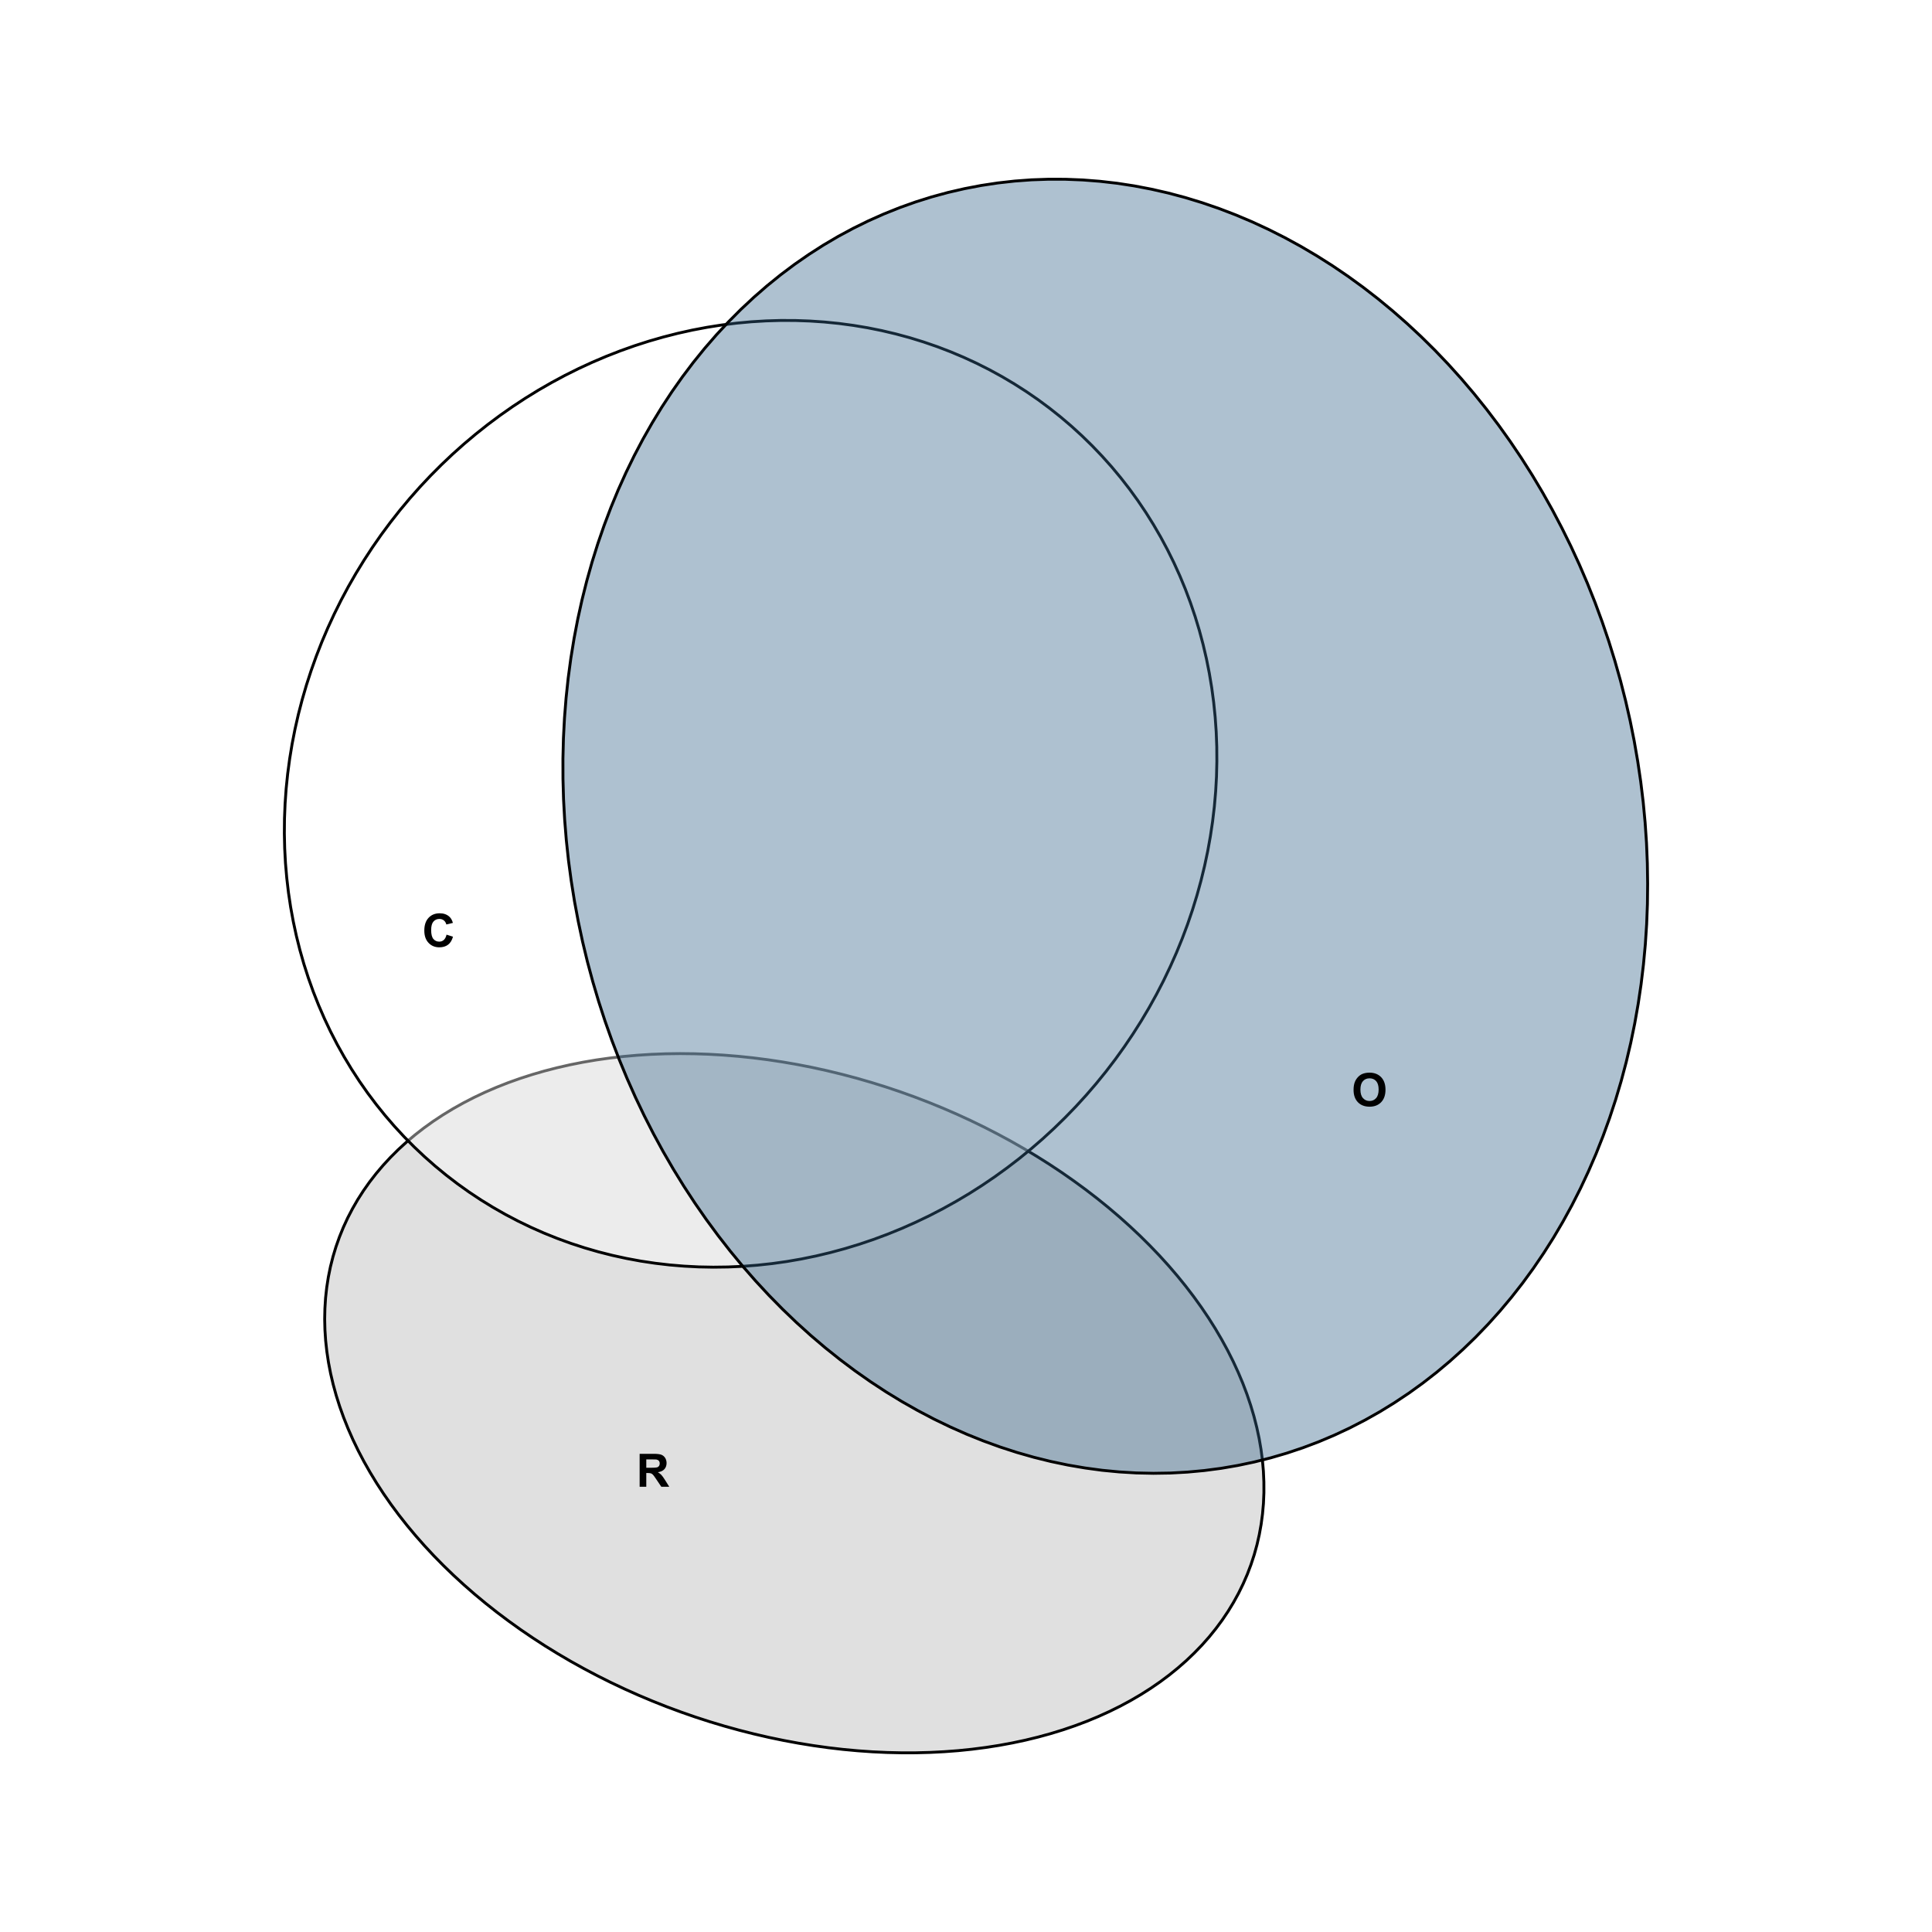
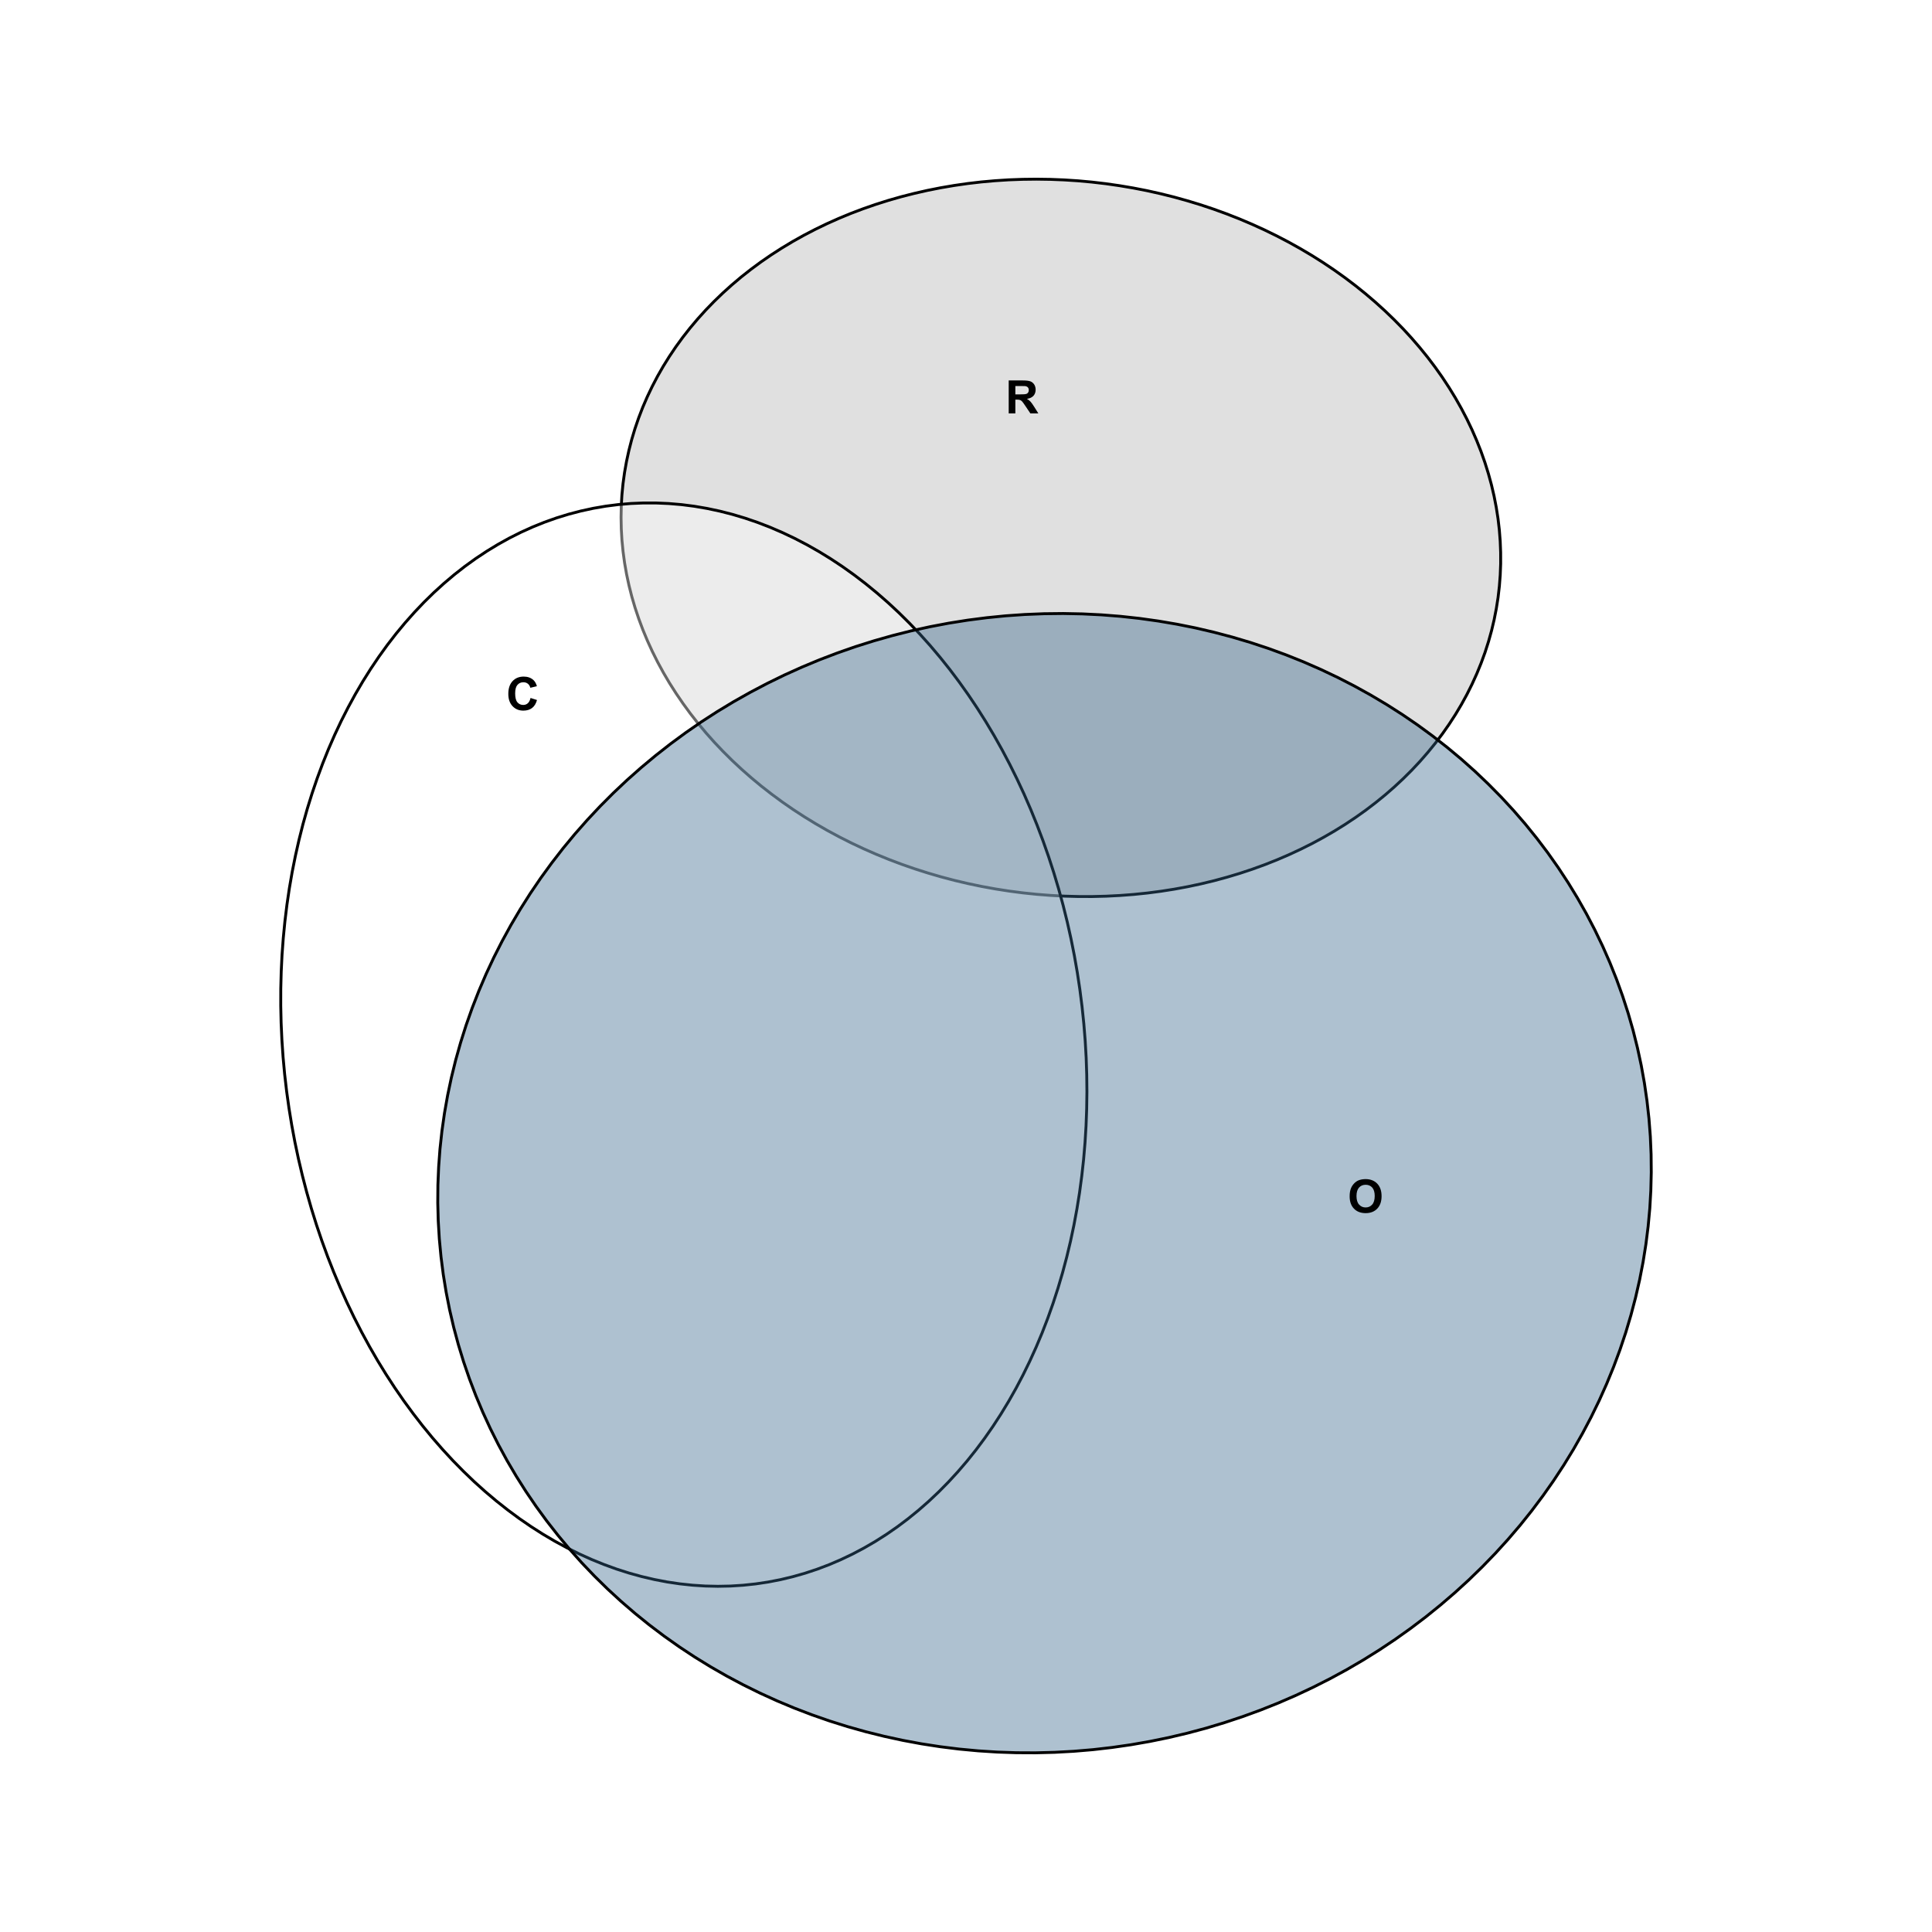
<svg xmlns="http://www.w3.org/2000/svg" xmlns:xlink="http://www.w3.org/1999/xlink" width="504pt" height="504pt" viewBox="0 0 504 504" version="1.1">
  <defs>
    <g>
      <symbol overflow="visible" id="glyph0-0">
        <path style="stroke:none;" d="M 0.879 0 L 0.879 -8.59 L 4.531 -8.59 C 5.445 -8.59 6.113 -8.512 6.531 -8.355 C 6.945 -8.199 7.277 -7.926 7.531 -7.535 C 7.777 -7.141 7.902 -6.688 7.906 -6.18 C 7.902 -5.535 7.715 -5.004 7.336 -4.582 C 6.953 -4.16 6.387 -3.895 5.637 -3.789 C 6.012 -3.566 6.32 -3.328 6.562 -3.07 C 6.805 -2.809 7.133 -2.344 7.555 -1.676 L 8.602 0 L 6.527 0 L 5.273 -1.867 C 4.828 -2.535 4.523 -2.957 4.359 -3.129 C 4.195 -3.301 4.02 -3.418 3.836 -3.488 C 3.652 -3.551 3.363 -3.586 2.965 -3.586 L 2.613 -3.586 L 2.613 0 Z M 2.613 -4.957 L 3.898 -4.957 C 4.727 -4.957 5.246 -4.992 5.453 -5.062 C 5.66 -5.133 5.824 -5.254 5.941 -5.426 C 6.059 -5.598 6.117 -5.812 6.117 -6.07 C 6.117 -6.359 6.039 -6.59 5.887 -6.77 C 5.73 -6.945 5.512 -7.059 5.234 -7.109 C 5.09 -7.125 4.668 -7.137 3.969 -7.137 L 2.613 -7.137 Z M 2.613 -4.957 " />
      </symbol>
      <symbol overflow="visible" id="glyph0-1">
        <path style="stroke:none;" d="M 6.367 -3.156 L 8.051 -2.625 C 7.793 -1.688 7.363 -0.988 6.766 -0.535 C 6.164 -0.078 5.402 0.145 4.484 0.148 C 3.34 0.145 2.402 -0.242 1.672 -1.02 C 0.934 -1.801 0.566 -2.867 0.57 -4.219 C 0.566 -5.648 0.938 -6.758 1.676 -7.547 C 2.41 -8.336 3.379 -8.73 4.586 -8.734 C 5.637 -8.73 6.492 -8.422 7.148 -7.805 C 7.539 -7.438 7.832 -6.91 8.027 -6.223 L 6.312 -5.812 C 6.203 -6.258 5.992 -6.609 5.672 -6.867 C 5.352 -7.125 4.961 -7.254 4.5 -7.254 C 3.863 -7.254 3.344 -7.023 2.949 -6.566 C 2.551 -6.109 2.355 -5.371 2.355 -4.348 C 2.355 -3.262 2.551 -2.488 2.941 -2.027 C 3.332 -1.566 3.84 -1.336 4.465 -1.336 C 4.926 -1.336 5.32 -1.48 5.652 -1.773 C 5.984 -2.066 6.223 -2.527 6.367 -3.156 Z M 6.367 -3.156 " />
      </symbol>
      <symbol overflow="visible" id="glyph0-2">
        <path style="stroke:none;" d="M 0.523 -4.242 C 0.52 -5.117 0.652 -5.852 0.914 -6.445 C 1.109 -6.883 1.375 -7.273 1.711 -7.621 C 2.047 -7.969 2.418 -8.227 2.824 -8.398 C 3.355 -8.617 3.973 -8.73 4.676 -8.734 C 5.941 -8.73 6.953 -8.34 7.711 -7.559 C 8.469 -6.773 8.848 -5.68 8.852 -4.281 C 8.848 -2.895 8.473 -1.809 7.723 -1.027 C 6.969 -0.242 5.961 0.145 4.699 0.148 C 3.418 0.145 2.402 -0.242 1.652 -1.02 C 0.898 -1.801 0.52 -2.875 0.523 -4.242 Z M 2.309 -4.301 C 2.309 -3.328 2.531 -2.59 2.98 -2.09 C 3.43 -1.586 4 -1.336 4.695 -1.336 C 5.383 -1.336 5.949 -1.582 6.395 -2.082 C 6.836 -2.574 7.059 -3.324 7.062 -4.324 C 7.059 -5.309 6.844 -6.043 6.414 -6.527 C 5.98 -7.012 5.406 -7.254 4.695 -7.254 C 3.977 -7.254 3.402 -7.008 2.965 -6.516 C 2.527 -6.023 2.309 -5.285 2.309 -4.301 Z M 2.309 -4.301 " />
      </symbol>
    </g>
    <clipPath id="clip1">
-       <path d="M 49.281 18 L 455.715 18 L 455.715 487 L 49.281 487 Z M 49.281 18 " />
+       <path d="M 48.203 18 L 456.801 18 L 456.801 487 L 48.203 487 Z M 48.203 18 " />
    </clipPath>
  </defs>
  <g id="surface11">
    <rect x="0" y="0" width="504" height="504" style="fill:rgb(100%,100%,100%);fill-opacity:1;stroke:none;" />
    <g clip-path="url(#clip1)" clip-rule="nonzero">
-       <path style="fill-rule:nonzero;fill:rgb(70.196%,70.196%,70.196%);fill-opacity:0.4;stroke-width:0.75;stroke-linecap:round;stroke-linejoin:round;stroke:rgb(0%,0%,0%);stroke-opacity:1;stroke-miterlimit:10;" d="M 326.344 408.156 L 327.188 405.582 L 327.91 402.969 L 328.512 400.316 L 328.996 397.633 L 329.355 394.914 L 329.598 392.168 L 329.715 389.398 L 329.707 386.602 L 329.582 383.785 L 329.332 380.953 L 328.961 378.105 L 328.469 375.246 L 327.855 372.375 L 327.125 369.5 L 326.27 366.621 L 325.301 363.742 L 324.211 360.863 L 323.004 357.992 L 321.684 355.129 L 320.25 352.277 L 318.699 349.438 L 317.043 346.613 L 315.273 343.809 L 313.398 341.031 L 311.414 338.273 L 309.328 335.543 L 307.141 332.848 L 304.855 330.18 L 302.469 327.551 L 299.988 324.961 L 297.418 322.41 L 294.754 319.906 L 292.008 317.445 L 289.172 315.031 L 286.258 312.672 L 283.262 310.363 L 280.191 308.113 L 277.051 305.918 L 273.836 303.781 L 270.559 301.711 L 267.215 299.703 L 263.812 297.758 L 260.355 295.887 L 256.844 294.082 L 253.285 292.348 L 249.676 290.688 L 246.027 289.105 L 242.34 287.598 L 238.617 286.168 L 234.863 284.82 L 231.082 283.551 L 227.277 282.367 L 223.453 281.262 L 219.609 280.246 L 215.758 279.312 L 211.895 278.465 L 208.027 277.707 L 204.16 277.035 L 200.293 276.453 L 196.438 275.961 L 192.59 275.559 L 188.758 275.246 L 184.941 275.023 L 181.152 274.895 L 177.383 274.852 L 173.648 274.902 L 169.945 275.043 L 166.281 275.277 L 162.656 275.598 L 159.074 276.012 L 155.543 276.512 L 152.062 277.105 L 148.637 277.785 L 145.266 278.555 L 141.961 279.41 L 138.719 280.352 L 135.547 281.379 L 132.445 282.488 L 129.422 283.684 L 126.473 284.961 L 123.602 286.32 L 120.816 287.758 L 118.117 289.273 L 115.508 290.867 L 112.988 292.531 L 110.562 294.273 L 108.234 296.086 L 106.004 297.965 L 103.875 299.914 L 101.852 301.93 L 99.93 304.012 L 98.117 306.152 L 96.41 308.352 L 94.816 310.613 L 93.332 312.926 L 91.965 315.293 L 90.707 317.711 L 89.57 320.176 L 88.551 322.688 L 87.648 325.242 L 86.863 327.836 L 86.199 330.469 L 85.656 333.137 L 85.234 335.84 L 84.934 338.57 L 84.758 341.328 L 84.699 344.113 L 84.766 346.918 L 84.953 349.742 L 85.266 352.586 L 85.695 355.438 L 86.246 358.305 L 86.922 361.176 L 87.715 364.055 L 88.625 366.934 L 89.656 369.812 L 90.805 372.688 L 92.066 375.555 L 93.445 378.414 L 94.938 381.262 L 96.543 384.094 L 98.254 386.906 L 100.078 389.699 L 102.008 392.469 L 104.043 395.211 L 106.18 397.922 L 108.418 400.605 L 110.754 403.254 L 113.184 405.863 L 115.711 408.434 L 118.328 410.961 L 121.035 413.445 L 123.828 415.883 L 126.703 418.27 L 129.656 420.605 L 132.691 422.883 L 135.797 425.109 L 138.973 427.273 L 142.219 429.379 L 145.531 431.418 L 148.902 433.395 L 152.336 435.301 L 155.82 437.141 L 159.355 438.91 L 162.941 440.605 L 166.566 442.227 L 170.238 443.773 L 173.941 445.242 L 177.68 446.629 L 181.449 447.941 L 185.242 449.168 L 189.059 450.312 L 192.895 451.371 L 196.742 452.348 L 200.602 453.238 L 204.465 454.039 L 208.332 454.754 L 212.199 455.379 L 216.062 455.918 L 219.914 456.367 L 223.754 456.723 L 227.578 456.992 L 231.383 457.168 L 235.164 457.254 L 238.914 457.25 L 242.633 457.152 L 246.32 456.965 L 249.965 456.691 L 253.566 456.32 L 257.125 455.863 L 260.633 455.316 L 264.086 454.68 L 267.484 453.957 L 270.82 453.145 L 274.094 452.246 L 277.301 451.262 L 280.438 450.191 L 283.504 449.039 L 286.492 447.801 L 289.398 446.484 L 292.227 445.086 L 294.969 443.609 L 297.625 442.055 L 300.188 440.426 L 302.66 438.723 L 305.039 436.945 L 307.316 435.098 L 309.496 433.184 L 311.574 431.199 L 313.551 429.152 L 315.418 427.043 L 317.176 424.871 L 318.828 422.641 L 320.367 420.355 L 321.793 418.012 L 323.105 415.621 L 324.301 413.18 L 325.383 410.691 Z M 326.344 408.156 " />
-       <path style="fill-rule:nonzero;fill:rgb(100%,100%,100%);fill-opacity:0.4;stroke-width:0.75;stroke-linecap:round;stroke-linejoin:round;stroke:rgb(0%,0%,0%);stroke-opacity:1;stroke-miterlimit:10;" d="M 276.691 108.785 L 273.781 106.473 L 270.797 104.262 L 267.734 102.156 L 264.602 100.152 L 261.402 98.254 L 258.137 96.465 L 254.809 94.789 L 251.418 93.223 L 247.977 91.77 L 244.48 90.43 L 240.938 89.211 L 237.352 88.105 L 233.723 87.121 L 230.055 86.254 L 226.352 85.508 L 222.621 84.887 L 218.859 84.383 L 215.078 84.004 L 211.277 83.746 L 207.461 83.609 L 203.633 83.598 L 199.797 83.711 L 195.957 83.945 L 192.117 84.301 L 188.281 84.781 L 184.453 85.383 L 180.637 86.105 L 176.836 86.949 L 173.051 87.914 L 169.289 88.996 L 165.555 90.195 L 161.852 91.512 L 158.184 92.945 L 154.551 94.488 L 150.957 96.145 L 147.41 97.914 L 143.91 99.793 L 140.465 101.773 L 137.074 103.863 L 133.742 106.055 L 130.469 108.348 L 127.262 110.738 L 124.125 113.227 L 121.059 115.805 L 118.066 118.477 L 115.152 121.238 L 112.32 124.082 L 109.566 127.012 L 106.902 130.02 L 104.328 133.102 L 101.844 136.262 L 99.449 139.492 L 97.156 142.785 L 94.961 146.148 L 92.863 149.57 L 90.867 153.047 L 88.98 156.578 L 87.199 160.16 L 85.523 163.793 L 83.957 167.465 L 82.508 171.176 L 81.168 174.926 L 79.941 178.703 L 78.832 182.512 L 77.836 186.344 L 76.961 190.199 L 76.203 194.07 L 75.566 197.953 L 75.047 201.844 L 74.648 205.742 L 74.371 209.641 L 74.215 213.535 L 74.18 217.426 L 74.266 221.305 L 74.473 225.172 L 74.805 229.02 L 75.25 232.844 L 75.82 236.645 L 76.512 240.414 L 77.316 244.152 L 78.242 247.852 L 79.285 251.512 L 80.445 255.125 L 81.719 258.691 L 83.109 262.207 L 84.609 265.668 L 86.219 269.07 L 87.941 272.414 L 89.77 275.688 L 91.703 278.895 L 93.738 282.031 L 95.879 285.094 L 98.117 288.074 L 100.453 290.977 L 102.883 293.797 L 105.406 296.527 L 108.023 299.172 L 110.723 301.723 L 113.512 304.18 L 116.379 306.539 L 119.324 308.801 L 122.348 310.961 L 125.445 313.016 L 128.613 314.965 L 131.848 316.809 L 135.145 318.543 L 138.504 320.164 L 141.918 321.676 L 145.391 323.07 L 148.91 324.352 L 152.473 325.512 L 156.082 326.559 L 159.734 327.484 L 163.418 328.289 L 167.137 328.977 L 170.883 329.539 L 174.652 329.98 L 178.445 330.297 L 182.254 330.496 L 186.074 330.566 L 189.906 330.516 L 193.746 330.344 L 197.586 330.047 L 201.426 329.629 L 205.258 329.09 L 209.082 328.426 L 212.891 327.645 L 216.684 326.738 L 220.457 325.715 L 224.207 324.574 L 227.926 323.316 L 231.613 321.941 L 235.266 320.453 L 238.875 318.852 L 242.445 317.141 L 245.969 315.316 L 249.441 313.387 L 252.863 311.352 L 256.227 309.211 L 259.527 306.969 L 262.766 304.625 L 265.941 302.188 L 269.043 299.652 L 272.07 297.027 L 275.023 294.309 L 277.898 291.508 L 280.691 288.621 L 283.398 285.652 L 286.02 282.605 L 288.551 279.484 L 290.988 276.289 L 293.332 273.027 L 295.578 269.695 L 297.727 266.305 L 299.773 262.855 L 301.715 259.352 L 303.551 255.793 L 305.277 252.184 L 306.898 248.535 L 308.406 244.84 L 309.805 241.109 L 311.086 237.348 L 312.254 233.551 L 313.305 229.73 L 314.242 225.887 L 315.059 222.023 L 315.754 218.148 L 316.332 214.258 L 316.793 210.363 L 317.129 206.465 L 317.348 202.566 L 317.441 198.676 L 317.418 194.789 L 317.27 190.914 L 317 187.059 L 316.613 183.223 L 316.102 179.41 L 315.473 175.625 L 314.727 171.871 L 313.859 168.152 L 312.875 164.469 L 311.773 160.832 L 310.555 157.242 L 309.227 153.699 L 307.781 150.211 L 306.223 146.777 L 304.559 143.406 L 302.785 140.098 L 300.902 136.855 L 298.918 133.684 L 296.828 130.586 L 294.641 127.562 L 292.352 124.621 L 289.969 121.758 L 287.488 118.984 L 284.922 116.297 L 282.262 113.699 L 279.52 111.195 Z M 276.691 108.785 " />
-       <path style="fill-rule:nonzero;fill:rgb(21.176%,39.216%,54.51%);fill-opacity:0.4;stroke-width:0.75;stroke-linecap:round;stroke-linejoin:round;stroke:rgb(0%,0%,0%);stroke-opacity:1;stroke-miterlimit:10;" d="M 424.066 182.797 L 422.738 177.586 L 421.273 172.41 L 419.68 167.281 L 417.953 162.199 L 416.098 157.168 L 414.117 152.199 L 412.008 147.289 L 409.777 142.449 L 407.422 137.684 L 404.953 132.992 L 402.363 128.387 L 399.664 123.867 L 396.852 119.438 L 393.93 115.105 L 390.906 110.871 L 387.777 106.742 L 384.551 102.723 L 381.23 98.816 L 377.812 95.023 L 374.309 91.352 L 370.719 87.805 L 367.047 84.387 L 363.297 81.098 L 359.469 77.941 L 355.574 74.922 L 351.609 72.043 L 347.582 69.309 L 343.496 66.719 L 339.355 64.277 L 335.164 61.988 L 330.926 59.852 L 326.645 57.871 L 322.328 56.047 L 317.973 54.379 L 313.594 52.875 L 309.184 51.531 L 304.758 50.352 L 300.312 49.34 L 295.855 48.488 L 291.391 47.805 L 286.922 47.293 L 282.457 46.945 L 278 46.766 L 273.547 46.754 L 269.113 46.91 L 264.699 47.234 L 260.305 47.727 L 255.941 48.387 L 251.609 49.215 L 247.312 50.207 L 243.059 51.363 L 238.852 52.684 L 234.691 54.168 L 230.586 55.812 L 226.535 57.617 L 222.547 59.578 L 218.625 61.691 L 214.773 63.961 L 210.996 66.383 L 207.293 68.953 L 203.672 71.668 L 200.137 74.527 L 196.688 77.527 L 193.328 80.664 L 190.066 83.934 L 186.902 87.336 L 183.836 90.867 L 180.879 94.523 L 178.027 98.297 L 175.281 102.191 L 172.652 106.195 L 170.141 110.309 L 167.742 114.527 L 165.465 118.848 L 163.312 123.266 L 161.281 127.773 L 159.379 132.367 L 157.605 137.047 L 155.961 141.805 L 154.449 146.633 L 153.07 151.535 L 151.828 156.496 L 150.719 161.52 L 149.75 166.594 L 148.918 171.719 L 148.223 176.887 L 147.672 182.094 L 147.258 187.332 L 146.984 192.602 L 146.852 197.891 L 146.863 203.199 L 147.012 208.52 L 147.305 213.848 L 147.734 219.176 L 148.305 224.504 L 149.02 229.82 L 149.867 235.121 L 150.855 240.406 L 151.98 245.664 L 153.242 250.891 L 154.641 256.086 L 156.168 261.238 L 157.828 266.344 L 159.621 271.402 L 161.539 276.402 L 163.586 281.344 L 165.754 286.215 L 168.047 291.02 L 170.461 295.75 L 172.988 300.398 L 175.633 304.961 L 178.391 309.438 L 181.258 313.82 L 184.23 318.102 L 187.309 322.285 L 190.484 326.359 L 193.758 330.324 L 197.129 334.172 L 200.59 337.906 L 204.137 341.516 L 207.77 345 L 211.48 348.355 L 215.27 351.578 L 219.133 354.664 L 223.062 357.613 L 227.059 360.418 L 231.113 363.082 L 235.227 365.598 L 239.395 367.961 L 243.609 370.176 L 247.871 372.234 L 252.172 374.141 L 256.508 375.883 L 260.875 377.469 L 265.27 378.895 L 269.688 380.156 L 274.125 381.254 L 278.578 382.184 L 283.039 382.949 L 287.504 383.551 L 291.973 383.98 L 296.434 384.246 L 300.891 384.34 L 305.332 384.27 L 309.758 384.027 L 314.164 383.617 L 318.543 383.043 L 322.891 382.297 L 327.203 381.387 L 331.48 380.312 L 335.711 379.074 L 339.898 377.672 L 344.031 376.109 L 348.109 374.383 L 352.129 372.5 L 356.082 370.461 L 359.973 368.27 L 363.785 365.922 L 367.527 363.43 L 371.191 360.785 L 374.77 358 L 378.262 355.07 L 381.664 352 L 384.977 348.797 L 388.191 345.457 L 391.305 341.992 L 394.316 338.398 L 397.223 334.684 L 400.02 330.848 L 402.707 326.898 L 405.281 322.84 L 407.734 318.672 L 410.074 314.402 L 412.289 310.031 L 414.379 305.57 L 416.348 301.016 L 418.184 296.379 L 419.895 291.66 L 421.473 286.867 L 422.918 282.004 L 424.23 277.07 L 425.406 272.078 L 426.445 267.027 L 427.344 261.93 L 428.109 256.781 L 428.73 251.594 L 429.215 246.371 L 429.559 241.113 L 429.762 235.836 L 429.82 230.535 L 429.742 225.219 L 429.523 219.895 L 429.16 214.566 L 428.66 209.238 L 428.016 203.914 L 427.234 198.605 L 426.316 193.312 L 425.258 188.039 Z M 424.066 182.797 " />
+       <path style="fill-rule:nonzero;fill:rgb(70.196%,70.196%,70.196%);fill-opacity:0.4;stroke-width:0.75;stroke-linecap:round;stroke-linejoin:round;stroke:rgb(0%,0%,0%);stroke-opacity:1;stroke-miterlimit:10;" d="M 390.797 155.887 L 391.137 152.965 L 391.363 150.031 L 391.477 147.09 L 391.473 144.137 L 391.359 141.184 L 391.129 138.23 L 390.785 135.277 L 390.324 132.332 L 389.754 129.391 L 389.07 126.465 L 388.273 123.551 L 387.367 120.652 L 386.352 117.773 L 385.223 114.918 L 383.988 112.086 L 382.648 109.285 L 381.199 106.512 L 379.648 103.773 L 377.996 101.074 L 376.242 98.41 L 374.387 95.789 L 372.438 93.215 L 370.391 90.688 L 368.25 88.207 L 366.02 85.777 L 363.699 83.406 L 361.293 81.09 L 358.801 78.832 L 356.227 76.633 L 353.574 74.5 L 350.848 72.434 L 348.043 70.434 L 345.172 68.504 L 342.23 66.645 L 339.223 64.863 L 336.152 63.152 L 333.023 61.52 L 329.84 59.965 L 326.602 58.492 L 323.316 57.098 L 319.98 55.789 L 316.605 54.562 L 313.188 53.422 L 309.734 52.371 L 306.25 51.402 L 302.734 50.527 L 299.195 49.738 L 295.629 49.043 L 292.047 48.438 L 288.453 47.922 L 284.844 47.5 L 281.227 47.168 L 277.602 46.934 L 273.98 46.789 L 270.363 46.738 L 266.75 46.781 L 263.145 46.914 L 259.555 47.145 L 255.984 47.465 L 252.43 47.879 L 248.902 48.387 L 245.402 48.984 L 241.934 49.672 L 238.5 50.453 L 235.105 51.32 L 231.75 52.277 L 228.441 53.324 L 225.18 54.457 L 221.969 55.672 L 218.812 56.977 L 215.719 58.359 L 212.68 59.828 L 209.707 61.375 L 206.801 63 L 203.965 64.703 L 201.203 66.48 L 198.512 68.332 L 195.902 70.258 L 193.371 72.25 L 190.926 74.312 L 188.566 76.438 L 186.293 78.629 L 184.109 80.879 L 182.02 83.191 L 180.023 85.559 L 178.121 87.984 L 176.32 90.457 L 174.621 92.984 L 173.02 95.555 L 171.523 98.172 L 170.133 100.828 L 168.848 103.527 L 167.668 106.262 L 166.602 109.031 L 165.641 111.832 L 164.793 114.66 L 164.059 117.512 L 163.434 120.391 L 162.922 123.285 L 162.523 126.199 L 162.238 129.125 L 162.07 132.062 L 162.016 135.012 L 162.074 137.961 L 162.246 140.918 L 162.535 143.871 L 162.934 146.82 L 163.449 149.766 L 164.078 152.699 L 164.816 155.621 L 165.668 158.527 L 166.633 161.414 L 167.703 164.281 L 168.883 167.125 L 170.172 169.941 L 171.566 172.73 L 173.066 175.484 L 174.668 178.207 L 176.375 180.887 L 178.18 183.527 L 180.082 186.129 L 182.078 188.68 L 184.172 191.184 L 186.359 193.641 L 188.637 196.039 L 191 198.387 L 193.449 200.672 L 195.98 202.898 L 198.594 205.066 L 201.285 207.164 L 204.051 209.199 L 206.887 211.164 L 209.797 213.059 L 212.77 214.879 L 215.809 216.629 L 218.91 218.301 L 222.066 219.895 L 225.277 221.406 L 228.539 222.84 L 231.852 224.191 L 235.207 225.461 L 238.602 226.641 L 242.039 227.738 L 245.508 228.75 L 249.008 229.672 L 252.535 230.504 L 256.09 231.246 L 259.664 231.898 L 263.254 232.457 L 266.855 232.926 L 270.469 233.301 L 274.09 233.586 L 277.711 233.777 L 281.332 233.875 L 284.949 233.879 L 288.559 233.789 L 292.156 233.605 L 295.738 233.332 L 299.301 232.965 L 302.84 232.504 L 306.355 231.953 L 309.84 231.309 L 313.293 230.574 L 316.707 229.75 L 320.082 228.836 L 323.414 227.836 L 326.699 226.746 L 329.938 225.57 L 333.121 224.309 L 336.246 222.965 L 339.312 221.539 L 342.32 220.035 L 345.258 218.445 L 348.129 216.781 L 350.93 215.043 L 353.656 213.227 L 356.305 211.34 L 358.875 209.379 L 361.367 207.352 L 363.77 205.258 L 366.086 203.098 L 368.316 200.879 L 370.453 198.594 L 372.496 196.254 L 374.445 193.859 L 376.297 191.41 L 378.047 188.91 L 379.699 186.363 L 381.246 183.766 L 382.691 181.129 L 384.027 178.449 L 385.258 175.734 L 386.383 172.98 L 387.398 170.199 L 388.301 167.383 L 389.094 164.543 L 389.773 161.676 L 390.34 158.789 Z M 390.797 155.887 " />
+       <path style="fill-rule:nonzero;fill:rgb(100%,100%,100%);fill-opacity:0.4;stroke-width:0.75;stroke-linecap:round;stroke-linejoin:round;stroke:rgb(0%,0%,0%);stroke-opacity:1;stroke-miterlimit:10;" d="M 281.703 258.121 L 281.035 253.691 L 280.266 249.281 L 279.391 244.891 L 278.418 240.531 L 277.344 236.199 L 276.172 231.906 L 274.902 227.656 L 273.535 223.445 L 272.074 219.289 L 270.52 215.184 L 268.875 211.133 L 267.141 207.145 L 265.312 203.223 L 263.402 199.371 L 261.406 195.59 L 259.328 191.887 L 257.168 188.262 L 254.93 184.723 L 252.617 181.27 L 250.227 177.91 L 247.77 174.641 L 245.238 171.473 L 242.645 168.402 L 239.984 165.438 L 237.262 162.582 L 234.484 159.832 L 231.648 157.195 L 228.758 154.676 L 225.82 152.273 L 222.832 149.988 L 219.801 147.824 L 216.73 145.789 L 213.621 143.879 L 210.473 142.094 L 207.297 140.441 L 204.09 138.922 L 200.859 137.531 L 197.605 136.277 L 194.332 135.16 L 191.043 134.18 L 187.742 133.336 L 184.43 132.633 L 181.113 132.066 L 177.793 131.641 L 174.473 131.359 L 171.156 131.215 L 167.852 131.211 L 164.551 131.348 L 161.27 131.629 L 158 132.047 L 154.754 132.605 L 151.531 133.305 L 148.336 134.141 L 145.168 135.117 L 142.035 136.23 L 138.941 137.477 L 135.883 138.859 L 132.867 140.375 L 129.898 142.023 L 126.977 143.801 L 124.105 145.707 L 121.289 147.738 L 118.531 149.895 L 115.832 152.176 L 113.191 154.574 L 110.621 157.09 L 108.117 159.723 L 105.684 162.465 L 103.32 165.316 L 101.031 168.277 L 98.82 171.344 L 96.691 174.508 L 94.641 177.77 L 92.676 181.129 L 90.797 184.578 L 89 188.113 L 87.297 191.734 L 85.684 195.434 L 84.164 199.211 L 82.738 203.062 L 81.406 206.98 L 80.168 210.965 L 79.031 215.012 L 77.996 219.117 L 77.059 223.273 L 76.219 227.48 L 75.484 231.73 L 74.852 236.02 L 74.324 240.348 L 73.898 244.711 L 73.574 249.098 L 73.359 253.508 L 73.246 257.938 L 73.238 262.383 L 73.336 266.836 L 73.539 271.297 L 73.844 275.758 L 74.254 280.215 L 74.77 284.668 L 75.387 289.105 L 76.109 293.527 L 76.93 297.93 L 77.855 302.305 L 78.879 306.648 L 80 310.961 L 81.223 315.234 L 82.539 319.465 L 83.953 323.648 L 85.461 327.781 L 87.062 331.859 L 88.754 335.879 L 90.535 339.836 L 92.402 343.723 L 94.355 347.539 L 96.395 351.285 L 98.512 354.949 L 100.711 358.531 L 102.988 362.027 L 105.34 365.434 L 107.766 368.746 L 110.258 371.965 L 112.82 375.086 L 115.449 378.102 L 118.141 381.016 L 120.891 383.816 L 123.699 386.512 L 126.562 389.09 L 129.477 391.551 L 132.441 393.895 L 135.449 396.121 L 138.5 398.219 L 141.59 400.195 L 144.719 402.043 L 147.883 403.758 L 151.074 405.348 L 154.293 406.801 L 157.535 408.121 L 160.801 409.309 L 164.082 410.359 L 167.379 411.27 L 170.684 412.043 L 174 412.68 L 177.316 413.172 L 180.637 413.527 L 183.957 413.742 L 187.27 413.816 L 190.57 413.75 L 193.863 413.539 L 197.137 413.191 L 200.395 412.703 L 203.629 412.074 L 206.84 411.305 L 210.023 410.398 L 213.172 409.355 L 216.289 408.176 L 219.363 406.859 L 222.402 405.41 L 225.395 403.828 L 228.34 402.117 L 231.238 400.273 L 234.082 398.305 L 236.867 396.211 L 239.598 393.992 L 242.266 391.652 L 244.871 389.195 L 247.41 386.621 L 249.879 383.934 L 252.281 381.133 L 254.605 378.227 L 256.852 375.215 L 259.023 372.098 L 261.113 368.883 L 263.121 365.574 L 265.047 362.168 L 266.883 358.676 L 268.633 355.098 L 270.293 351.438 L 271.859 347.699 L 273.332 343.883 L 274.711 340 L 275.996 336.047 L 277.184 332.027 L 278.27 327.953 L 279.258 323.824 L 280.145 319.641 L 280.93 315.41 L 281.617 311.141 L 282.195 306.828 L 282.676 302.484 L 283.047 298.109 L 283.316 293.711 L 283.48 289.289 L 283.543 284.852 L 283.496 280.402 L 283.348 275.945 L 283.094 271.484 L 282.734 267.023 L 282.27 262.566 Z M 281.703 258.121 " />
+       <path style="fill-rule:nonzero;fill:rgb(21.176%,39.216%,54.51%);fill-opacity:0.4;stroke-width:0.75;stroke-linecap:round;stroke-linejoin:round;stroke:rgb(0%,0%,0%);stroke-opacity:1;stroke-miterlimit:10;" d="M 428.145 277.91 L 427.16 273.336 L 426.023 268.797 L 424.73 264.297 L 423.289 259.844 L 421.695 255.438 L 419.953 251.082 L 418.062 246.785 L 416.027 242.551 L 413.852 238.383 L 411.531 234.285 L 409.078 230.262 L 406.484 226.312 L 403.758 222.449 L 400.898 218.672 L 397.914 214.98 L 394.805 211.387 L 391.57 207.887 L 388.219 204.492 L 384.754 201.195 L 381.176 198.008 L 377.488 194.934 L 373.695 191.969 L 369.805 189.121 L 365.816 186.395 L 361.73 183.789 L 357.562 181.309 L 353.305 178.953 L 348.969 176.727 L 344.555 174.633 L 340.07 172.672 L 335.52 170.848 L 330.902 169.16 L 326.23 167.613 L 321.504 166.207 L 316.727 164.941 L 311.906 163.816 L 307.047 162.84 L 302.156 162.008 L 297.23 161.32 L 292.285 160.781 L 287.316 160.391 L 282.336 160.145 L 277.344 160.047 L 272.344 160.102 L 267.348 160.301 L 262.355 160.648 L 257.375 161.145 L 252.41 161.785 L 247.461 162.574 L 242.539 163.508 L 237.648 164.586 L 232.793 165.809 L 227.973 167.176 L 223.199 168.68 L 218.477 170.328 L 213.805 172.109 L 209.195 174.031 L 204.645 176.082 L 200.164 178.27 L 195.758 180.586 L 191.426 183.027 L 187.172 185.598 L 183.004 188.289 L 178.93 191.102 L 174.945 194.031 L 171.059 197.074 L 167.273 200.227 L 163.59 203.488 L 160.02 206.855 L 156.559 210.324 L 153.215 213.891 L 149.988 217.551 L 146.883 221.305 L 143.906 225.145 L 141.055 229.066 L 138.336 233.066 L 135.75 237.145 L 133.301 241.293 L 130.992 245.508 L 128.82 249.785 L 126.793 254.121 L 124.914 258.512 L 123.18 262.953 L 121.594 267.441 L 120.16 271.969 L 118.875 276.531 L 117.746 281.129 L 116.77 285.754 L 115.949 290.398 L 115.285 295.066 L 114.777 299.742 L 114.43 304.43 L 114.234 309.121 L 114.199 313.812 L 114.324 318.5 L 114.605 323.176 L 115.043 327.836 L 115.637 332.48 L 116.387 337.098 L 117.293 341.688 L 118.355 346.246 L 119.57 350.766 L 120.938 355.246 L 122.457 359.676 L 124.125 364.059 L 125.941 368.383 L 127.902 372.648 L 130.008 376.852 L 132.254 380.984 L 134.645 385.047 L 137.168 389.031 L 139.828 392.938 L 142.621 396.762 L 145.543 400.496 L 148.59 404.137 L 151.762 407.684 L 155.055 411.133 L 158.465 414.48 L 161.988 417.719 L 165.621 420.852 L 169.359 423.871 L 173.203 426.777 L 177.145 429.566 L 181.18 432.234 L 185.309 434.777 L 189.523 437.195 L 193.82 439.484 L 198.195 441.645 L 202.645 443.672 L 207.164 445.566 L 211.746 447.32 L 216.391 448.941 L 221.094 450.418 L 225.844 451.754 L 230.645 452.949 L 235.484 454 L 240.359 454.906 L 245.27 455.664 L 250.203 456.277 L 255.164 456.742 L 260.141 457.062 L 265.125 457.23 L 270.121 457.254 L 275.121 457.129 L 280.113 456.855 L 285.102 456.434 L 290.078 455.863 L 295.035 455.148 L 299.969 454.285 L 304.875 453.281 L 309.75 452.129 L 314.59 450.836 L 319.383 449.398 L 324.133 447.824 L 328.832 446.109 L 333.473 444.258 L 338.055 442.27 L 342.57 440.148 L 347.016 437.898 L 351.387 435.52 L 355.68 433.012 L 359.887 430.383 L 364.012 427.629 L 368.043 424.758 L 371.977 421.773 L 375.812 418.672 L 379.547 415.465 L 383.176 412.148 L 386.691 408.73 L 390.094 405.215 L 393.379 401.602 L 396.547 397.895 L 399.586 394.098 L 402.5 390.215 L 405.285 386.254 L 407.938 382.215 L 410.457 378.102 L 412.836 373.918 L 415.078 369.672 L 417.176 365.363 L 419.129 361 L 420.938 356.582 L 422.598 352.117 L 424.109 347.609 L 425.465 343.062 L 426.672 338.48 L 427.727 333.871 L 428.625 329.234 L 429.367 324.578 L 429.953 319.906 L 430.383 315.223 L 430.652 310.535 L 430.766 305.84 L 430.723 301.152 L 430.523 296.469 L 430.164 291.801 L 429.645 287.148 L 428.973 282.516 Z M 428.145 277.91 " />
      <g style="fill:rgb(0%,0%,0%);fill-opacity:1;">
-         <use xlink:href="#glyph0-0" x="165.984" y="387.848" />
+         <use xlink:href="#glyph0-0" x="262.262" y="107.836" />
      </g>
      <g style="fill:rgb(0%,0%,0%);fill-opacity:1;">
-         <use xlink:href="#glyph0-1" x="110.121" y="246.98" />
+         <use xlink:href="#glyph0-1" x="132.035" y="185.234" />
      </g>
      <g style="fill:rgb(0%,0%,0%);fill-opacity:1;">
-         <use xlink:href="#glyph0-2" x="352.582" y="288.555" />
+         <use xlink:href="#glyph0-2" x="351.559" y="316.324" />
      </g>
    </g>
  </g>
</svg>
